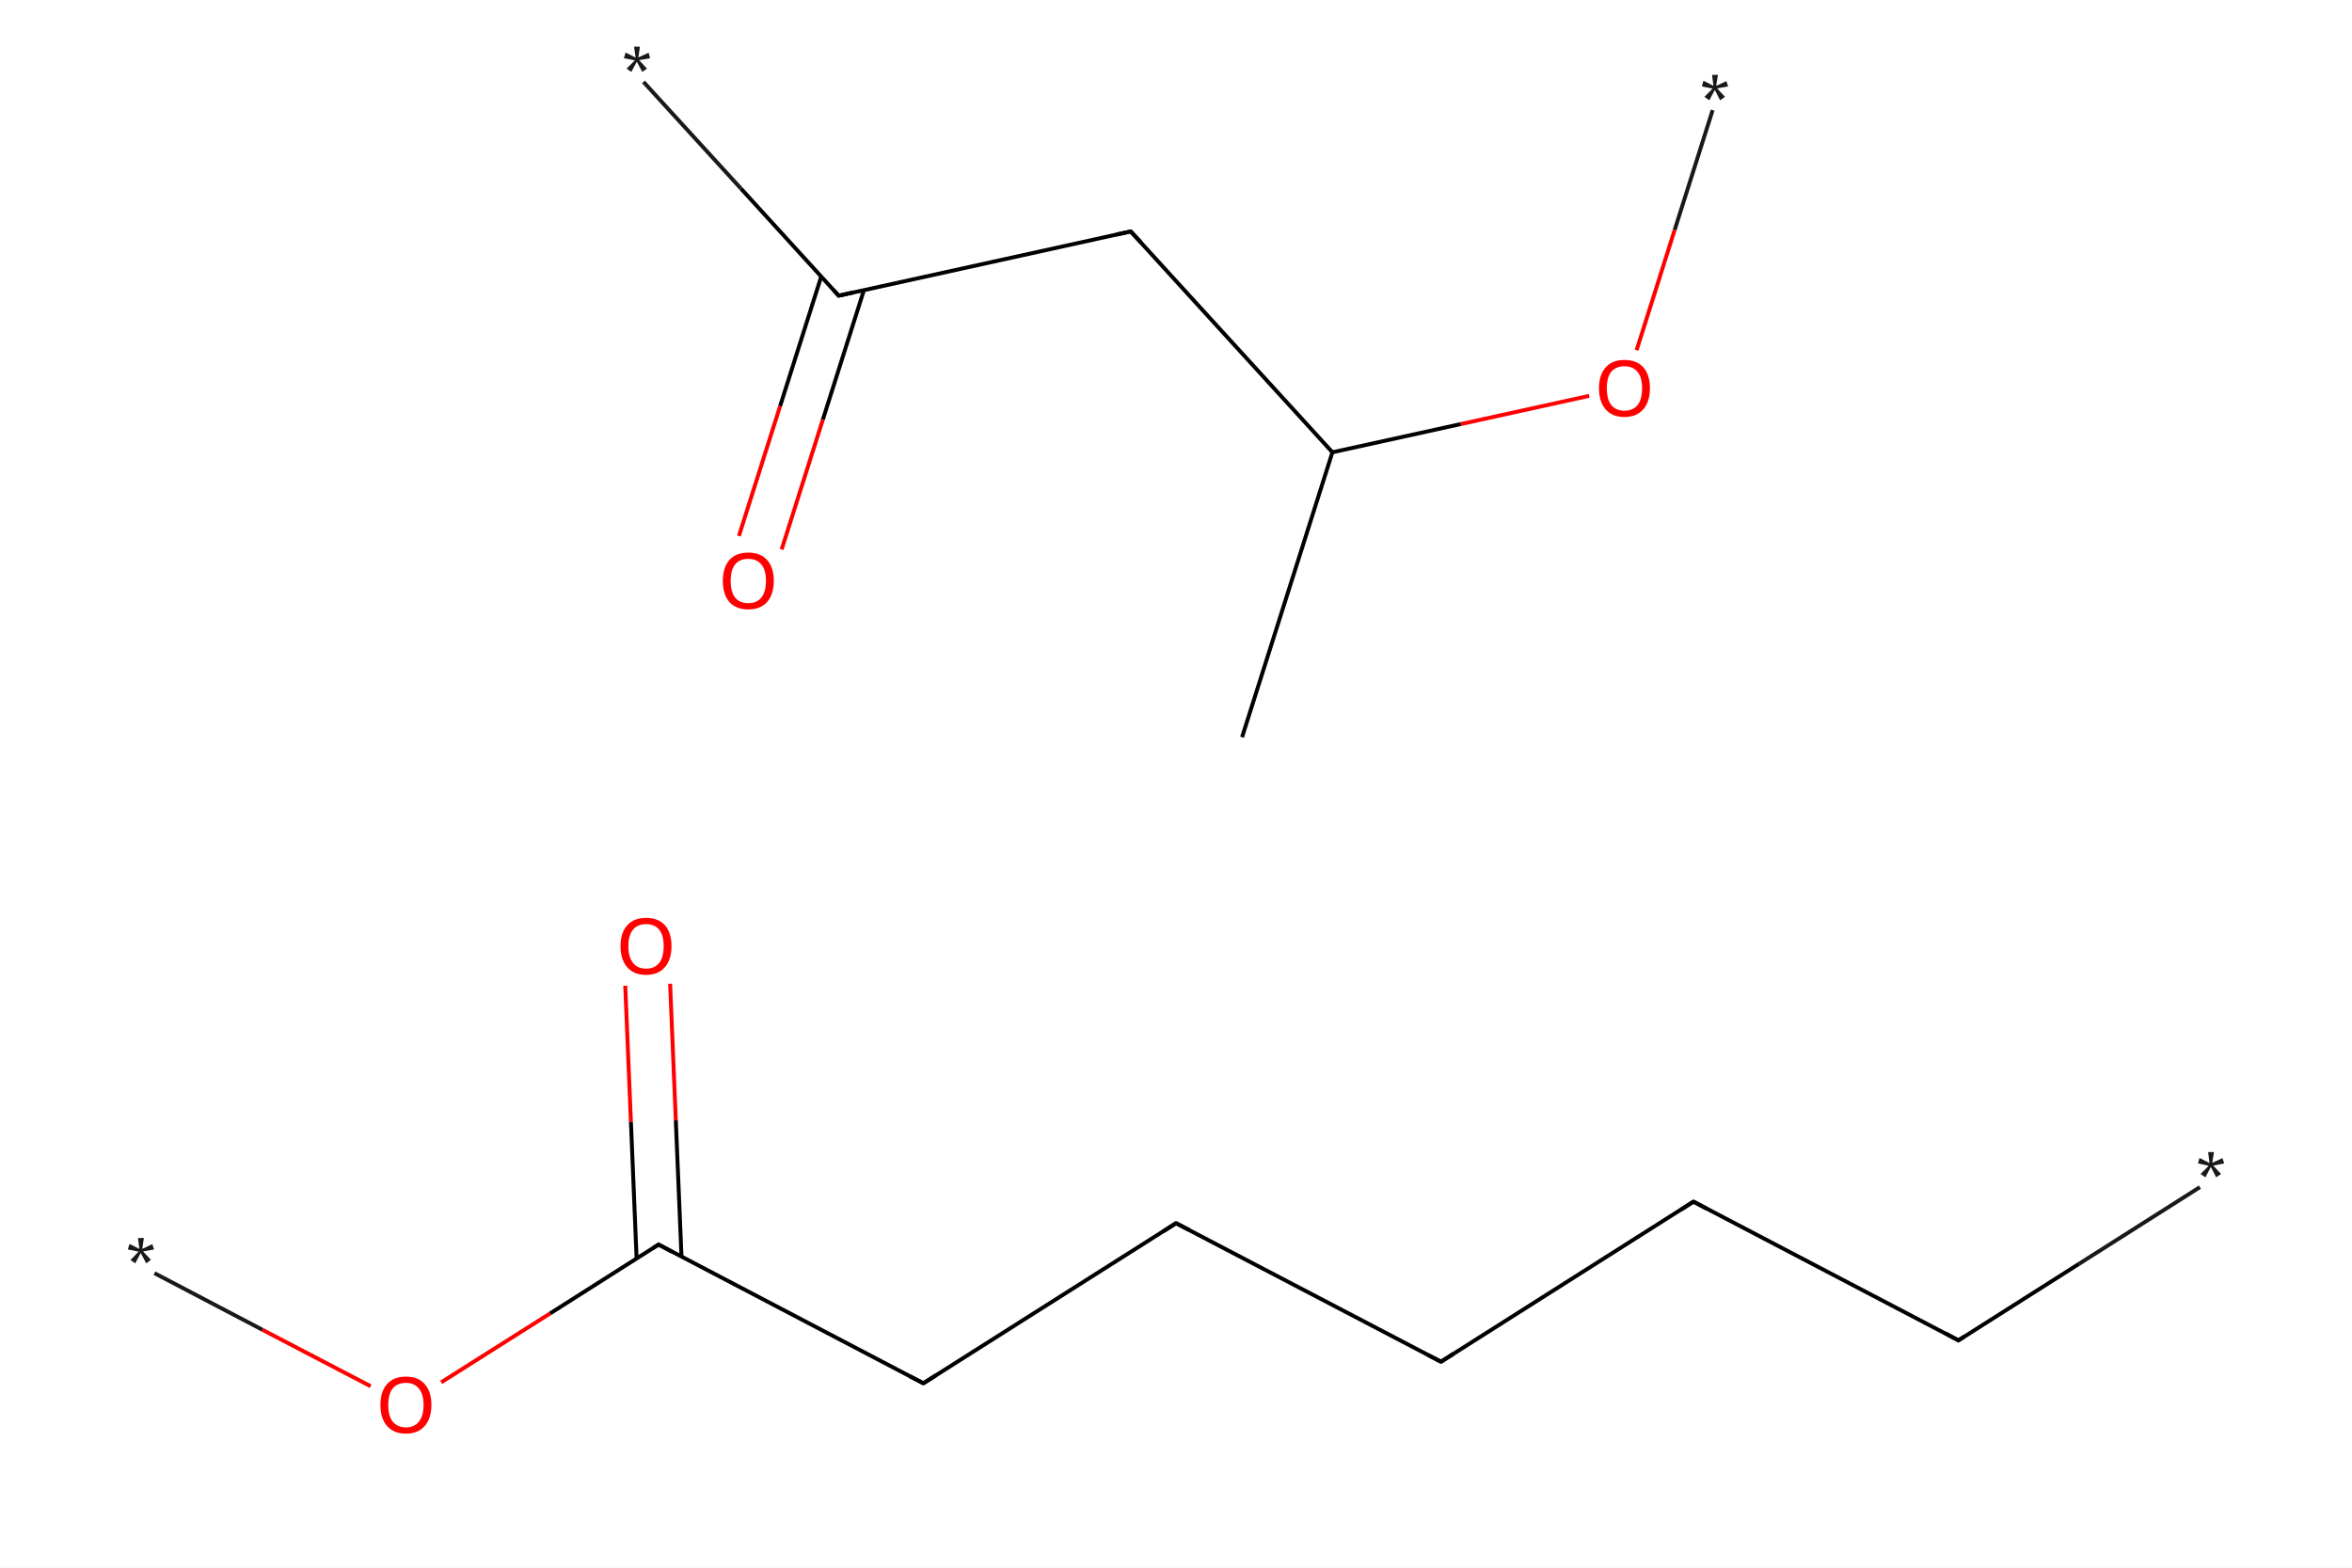
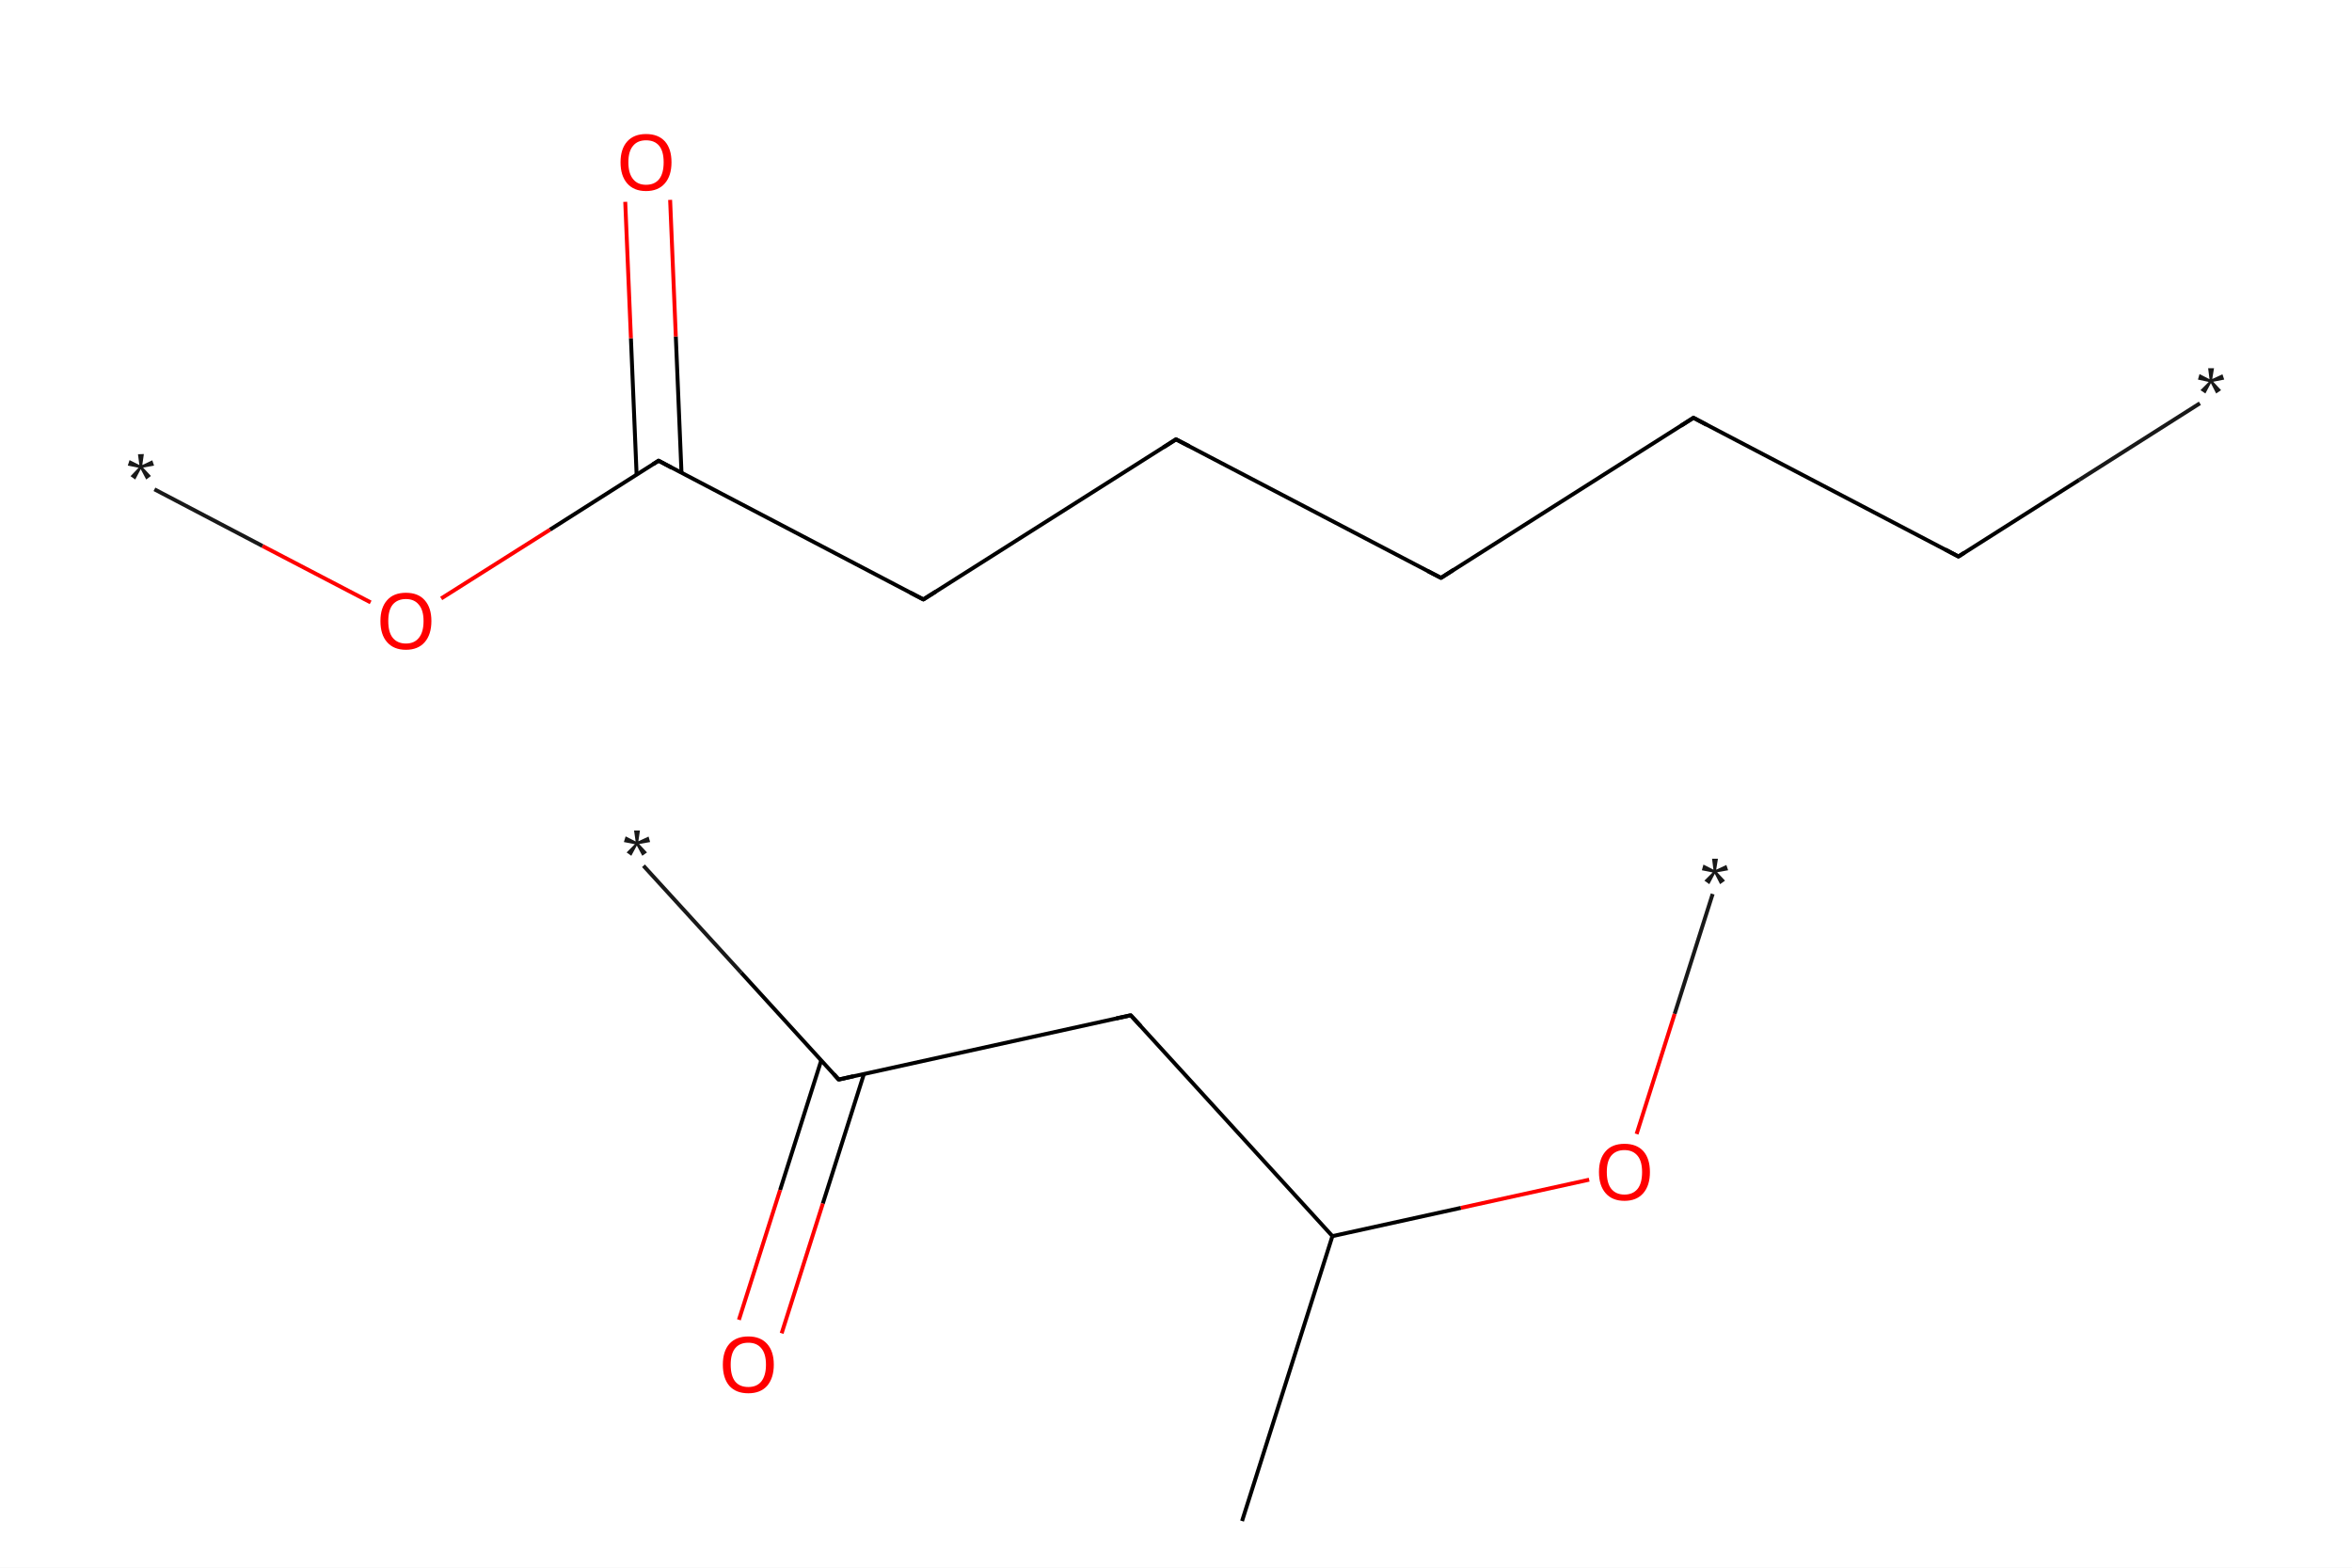
<svg xmlns="http://www.w3.org/2000/svg" version="1.1" baseProfile="full" xml:space="preserve" width="1200px" height="800px" viewBox="0 0 1200 800">
  <rect style="opacity:1.0;fill:#FFFFFF;stroke:none" width="1200.0" height="800.0" x="0.0" y="0.0"> </rect>
-   <path class="bond-0 atom-0 atom-1" d="M 873.8,56.2 L 854.4,117.4" style="fill:none;fill-rule:evenodd;stroke:#191919;stroke-width:2.0px;stroke-linecap:butt;stroke-linejoin:miter;stroke-opacity:1" />
-   <path class="bond-0 atom-0 atom-1" d="M 854.4,117.4 L 835.0,178.7" style="fill:none;fill-rule:evenodd;stroke:#FF0000;stroke-width:2.0px;stroke-linecap:butt;stroke-linejoin:miter;stroke-opacity:1" />
-   <path class="bond-1 atom-1 atom-2" d="M 810.8,202.0 L 745.3,216.4" style="fill:none;fill-rule:evenodd;stroke:#FF0000;stroke-width:2.0px;stroke-linecap:butt;stroke-linejoin:miter;stroke-opacity:1" />
-   <path class="bond-1 atom-1 atom-2" d="M 745.3,216.4 L 679.8,230.8" style="fill:none;fill-rule:evenodd;stroke:#000000;stroke-width:2.0px;stroke-linecap:butt;stroke-linejoin:miter;stroke-opacity:1" />
-   <path class="bond-2 atom-2 atom-3" d="M 679.8,230.8 L 633.7,376.2" style="fill:none;fill-rule:evenodd;stroke:#000000;stroke-width:2.0px;stroke-linecap:butt;stroke-linejoin:miter;stroke-opacity:1" />
-   <path class="bond-3 atom-2 atom-4" d="M 679.8,230.8 L 576.9,118.1" style="fill:none;fill-rule:evenodd;stroke:#000000;stroke-width:2.0px;stroke-linecap:butt;stroke-linejoin:miter;stroke-opacity:1" />
-   <path class="bond-4 atom-4 atom-5" d="M 576.9,118.1 L 427.9,150.9" style="fill:none;fill-rule:evenodd;stroke:#000000;stroke-width:2.0px;stroke-linecap:butt;stroke-linejoin:miter;stroke-opacity:1" />
-   <path class="bond-5 atom-5 atom-6" d="M 427.9,150.9 L 378.1,96.3" style="fill:none;fill-rule:evenodd;stroke:#000000;stroke-width:2.0px;stroke-linecap:butt;stroke-linejoin:miter;stroke-opacity:1" />
-   <path class="bond-5 atom-5 atom-6" d="M 378.1,96.3 L 328.3,41.8" style="fill:none;fill-rule:evenodd;stroke:#191919;stroke-width:2.0px;stroke-linecap:butt;stroke-linejoin:miter;stroke-opacity:1" />
-   <path class="bond-6 atom-5 atom-7" d="M 419.0,141.1 L 398.0,207.3" style="fill:none;fill-rule:evenodd;stroke:#000000;stroke-width:2.0px;stroke-linecap:butt;stroke-linejoin:miter;stroke-opacity:1" />
-   <path class="bond-6 atom-5 atom-7" d="M 398.0,207.3 L 377.0,273.5" style="fill:none;fill-rule:evenodd;stroke:#FF0000;stroke-width:2.0px;stroke-linecap:butt;stroke-linejoin:miter;stroke-opacity:1" />
-   <path class="bond-6 atom-5 atom-7" d="M 440.8,148.0 L 419.8,214.2" style="fill:none;fill-rule:evenodd;stroke:#000000;stroke-width:2.0px;stroke-linecap:butt;stroke-linejoin:miter;stroke-opacity:1" />
-   <path class="bond-6 atom-5 atom-7" d="M 419.8,214.2 L 398.8,280.4" style="fill:none;fill-rule:evenodd;stroke:#FF0000;stroke-width:2.0px;stroke-linecap:butt;stroke-linejoin:miter;stroke-opacity:1" />
-   <path d="M 582.1,123.7 L 576.9,118.1 L 569.5,119.7" style="fill:none;stroke:#000000;stroke-width:2.0px;stroke-linecap:butt;stroke-linejoin:miter;stroke-opacity:1;" />
-   <path d="M 435.4,149.2 L 427.9,150.9 L 425.4,148.1" style="fill:none;stroke:#000000;stroke-width:2.0px;stroke-linecap:butt;stroke-linejoin:miter;stroke-opacity:1;" />
-   <path class="atom-0" d="M 869.6 49.4 L 873.8 45.2 L 868.3 44.1 L 869.1 41.2 L 874.2 43.8 L 873.5 38.2 L 876.5 38.2 L 875.6 43.8 L 880.8 41.4 L 881.7 44.1 L 876.1 45.1 L 880.1 49.4 L 877.6 51.2 L 874.9 45.9 L 872.1 51.2 L 869.6 49.4 " fill="#191919" />
-   <path class="atom-1" d="M 815.8 198.1 Q 815.8 191.3, 819.2 187.5 Q 822.5 183.7, 828.8 183.7 Q 835.1 183.7, 838.5 187.5 Q 841.8 191.3, 841.8 198.1 Q 841.8 205.0, 838.4 208.9 Q 835.0 212.8, 828.8 212.8 Q 822.6 212.8, 819.2 208.9 Q 815.8 205.0, 815.8 198.1 M 828.8 209.6 Q 833.1 209.6, 835.5 206.7 Q 837.8 203.8, 837.8 198.1 Q 837.8 192.6, 835.5 189.8 Q 833.1 186.9, 828.8 186.9 Q 824.5 186.9, 822.1 189.7 Q 819.8 192.5, 819.8 198.1 Q 819.8 203.8, 822.1 206.7 Q 824.5 209.6, 828.8 209.6 " fill="#FF0000" />
-   <path class="atom-6" d="M 319.7 35.0 L 323.9 30.8 L 318.3 29.7 L 319.2 26.8 L 324.3 29.4 L 323.5 23.8 L 326.5 23.8 L 325.7 29.3 L 330.9 26.9 L 331.7 29.7 L 326.1 30.7 L 330.1 35.0 L 327.7 36.7 L 324.9 31.5 L 322.1 36.7 L 319.7 35.0 " fill="#191919" />
-   <path class="atom-7" d="M 368.8 296.4 Q 368.8 289.6, 372.1 285.8 Q 375.5 282.0, 381.8 282.0 Q 388.0 282.0, 391.4 285.8 Q 394.8 289.6, 394.8 296.4 Q 394.8 303.2, 391.4 307.2 Q 388.0 311.0, 381.8 311.0 Q 375.5 311.0, 372.1 307.2 Q 368.8 303.3, 368.8 296.4 M 381.8 307.8 Q 386.1 307.8, 388.4 305.0 Q 390.8 302.0, 390.8 296.4 Q 390.8 290.8, 388.4 288.0 Q 386.1 285.2, 381.8 285.2 Q 377.4 285.2, 375.1 288.0 Q 372.8 290.8, 372.8 296.4 Q 372.8 302.1, 375.1 305.0 Q 377.4 307.8, 381.8 307.8 " fill="#FF0000" />
-   <path class="bond-0 atom-0 atom-1" d="M 1122.4,605.8 L 1060.8,644.9" style="fill:none;fill-rule:evenodd;stroke:#191919;stroke-width:2.0px;stroke-linecap:butt;stroke-linejoin:miter;stroke-opacity:1" />
-   <path class="bond-0 atom-0 atom-1" d="M 1060.8,644.9 L 999.2,684.0" style="fill:none;fill-rule:evenodd;stroke:#000000;stroke-width:2.0px;stroke-linecap:butt;stroke-linejoin:miter;stroke-opacity:1" />
-   <path class="bond-1 atom-1 atom-2" d="M 999.2,684.0 L 864.0,613.2" style="fill:none;fill-rule:evenodd;stroke:#000000;stroke-width:2.0px;stroke-linecap:butt;stroke-linejoin:miter;stroke-opacity:1" />
-   <path class="bond-2 atom-2 atom-3" d="M 864.0,613.2 L 735.2,694.9" style="fill:none;fill-rule:evenodd;stroke:#000000;stroke-width:2.0px;stroke-linecap:butt;stroke-linejoin:miter;stroke-opacity:1" />
-   <path class="bond-3 atom-3 atom-4" d="M 735.2,694.9 L 600.0,624.2" style="fill:none;fill-rule:evenodd;stroke:#000000;stroke-width:2.0px;stroke-linecap:butt;stroke-linejoin:miter;stroke-opacity:1" />
-   <path class="bond-4 atom-4 atom-5" d="M 600.0,624.2 L 471.1,705.9" style="fill:none;fill-rule:evenodd;stroke:#000000;stroke-width:2.0px;stroke-linecap:butt;stroke-linejoin:miter;stroke-opacity:1" />
-   <path class="bond-5 atom-5 atom-6" d="M 471.1,705.9 L 336.0,635.1" style="fill:none;fill-rule:evenodd;stroke:#000000;stroke-width:2.0px;stroke-linecap:butt;stroke-linejoin:miter;stroke-opacity:1" />
-   <path class="bond-6 atom-6 atom-7" d="M 347.7,641.3 L 344.8,571.7" style="fill:none;fill-rule:evenodd;stroke:#000000;stroke-width:2.0px;stroke-linecap:butt;stroke-linejoin:miter;stroke-opacity:1" />
-   <path class="bond-6 atom-6 atom-7" d="M 344.8,571.7 L 341.9,502.0" style="fill:none;fill-rule:evenodd;stroke:#FF0000;stroke-width:2.0px;stroke-linecap:butt;stroke-linejoin:miter;stroke-opacity:1" />
-   <path class="bond-6 atom-6 atom-7" d="M 324.8,642.2 L 321.9,572.6" style="fill:none;fill-rule:evenodd;stroke:#000000;stroke-width:2.0px;stroke-linecap:butt;stroke-linejoin:miter;stroke-opacity:1" />
-   <path class="bond-6 atom-6 atom-7" d="M 321.9,572.6 L 319.0,503.0" style="fill:none;fill-rule:evenodd;stroke:#FF0000;stroke-width:2.0px;stroke-linecap:butt;stroke-linejoin:miter;stroke-opacity:1" />
-   <path class="bond-7 atom-6 atom-8" d="M 336.0,635.1 L 280.6,670.3" style="fill:none;fill-rule:evenodd;stroke:#000000;stroke-width:2.0px;stroke-linecap:butt;stroke-linejoin:miter;stroke-opacity:1" />
-   <path class="bond-7 atom-6 atom-8" d="M 280.6,670.3 L 225.1,705.4" style="fill:none;fill-rule:evenodd;stroke:#FF0000;stroke-width:2.0px;stroke-linecap:butt;stroke-linejoin:miter;stroke-opacity:1" />
-   <path class="bond-8 atom-8 atom-9" d="M 189.1,707.4 L 133.9,678.6" style="fill:none;fill-rule:evenodd;stroke:#FF0000;stroke-width:2.0px;stroke-linecap:butt;stroke-linejoin:miter;stroke-opacity:1" />
-   <path class="bond-8 atom-8 atom-9" d="M 133.9,678.6 L 78.8,649.7" style="fill:none;fill-rule:evenodd;stroke:#191919;stroke-width:2.0px;stroke-linecap:butt;stroke-linejoin:miter;stroke-opacity:1" />
-   <path d="M 1002.3,682.0 L 999.2,684.0 L 992.5,680.4" style="fill:none;stroke:#000000;stroke-width:2.0px;stroke-linecap:butt;stroke-linejoin:miter;stroke-opacity:1;" />
-   <path d="M 870.8,616.8 L 864.0,613.2 L 857.6,617.3" style="fill:none;stroke:#000000;stroke-width:2.0px;stroke-linecap:butt;stroke-linejoin:miter;stroke-opacity:1;" />
-   <path d="M 741.6,690.8 L 735.2,694.9 L 728.4,691.4" style="fill:none;stroke:#000000;stroke-width:2.0px;stroke-linecap:butt;stroke-linejoin:miter;stroke-opacity:1;" />
-   <path d="M 606.8,627.7 L 600.0,624.2 L 593.6,628.3" style="fill:none;stroke:#000000;stroke-width:2.0px;stroke-linecap:butt;stroke-linejoin:miter;stroke-opacity:1;" />
-   <path d="M 477.6,701.8 L 471.1,705.9 L 464.4,702.4" style="fill:none;stroke:#000000;stroke-width:2.0px;stroke-linecap:butt;stroke-linejoin:miter;stroke-opacity:1;" />
-   <path d="M 342.7,638.7 L 336.0,635.1 L 333.2,636.9" style="fill:none;stroke:#000000;stroke-width:2.0px;stroke-linecap:butt;stroke-linejoin:miter;stroke-opacity:1;" />
-   <path class="atom-0" d="M 1122.7 599.1 L 1126.9 594.9 L 1121.4 593.7 L 1122.2 590.9 L 1127.3 593.5 L 1126.6 587.9 L 1129.6 587.9 L 1128.7 593.4 L 1133.9 591.0 L 1134.8 593.7 L 1129.2 594.8 L 1133.2 599.1 L 1130.7 600.8 L 1128.0 595.5 L 1125.2 600.8 L 1122.7 599.1 " fill="#191919" />
-   <path class="atom-7" d="M 316.6 482.8 Q 316.6 476.0, 320.0 472.2 Q 323.4 468.4, 329.6 468.4 Q 335.9 468.4, 339.3 472.2 Q 342.6 476.0, 342.6 482.8 Q 342.6 489.7, 339.2 493.6 Q 335.8 497.5, 329.6 497.5 Q 323.4 497.5, 320.0 493.6 Q 316.6 489.7, 316.6 482.8 M 329.6 494.3 Q 334.0 494.3, 336.3 491.4 Q 338.6 488.5, 338.6 482.8 Q 338.6 477.2, 336.3 474.4 Q 334.0 471.6, 329.6 471.6 Q 325.3 471.6, 323.0 474.4 Q 320.6 477.2, 320.6 482.8 Q 320.6 488.5, 323.0 491.4 Q 325.3 494.3, 329.6 494.3 " fill="#FF0000" />
-   <path class="atom-8" d="M 194.1 716.9 Q 194.1 710.1, 197.5 706.3 Q 200.8 702.5, 207.1 702.5 Q 213.4 702.5, 216.7 706.3 Q 220.1 710.1, 220.1 716.9 Q 220.1 723.8, 216.7 727.7 Q 213.3 731.6, 207.1 731.6 Q 200.9 731.6, 197.5 727.7 Q 194.1 723.9, 194.1 716.9 M 207.1 728.4 Q 211.4 728.4, 213.7 725.5 Q 216.1 722.6, 216.1 716.9 Q 216.1 711.4, 213.7 708.6 Q 211.4 705.7, 207.1 705.7 Q 202.8 705.7, 200.4 708.5 Q 198.1 711.3, 198.1 716.9 Q 198.1 722.7, 200.4 725.5 Q 202.8 728.4, 207.1 728.4 " fill="#FF0000" />
-   <path class="atom-9" d="M 66.6 643.0 L 70.7 638.7 L 65.2 637.6 L 66.1 634.8 L 71.1 637.3 L 70.4 631.8 L 73.4 631.7 L 72.6 637.3 L 77.7 634.9 L 78.6 637.6 L 73.0 638.6 L 77.0 642.9 L 74.6 644.7 L 71.8 639.4 L 69.0 644.7 L 66.6 643.0 " fill="#191919" />
+   <path class="bond-0 atom-0 atom-1" d="M 1122.4,205.8 L 1060.8,244.9" style="fill:none;fill-rule:evenodd;stroke:#191919;stroke-width:2.0px;stroke-linecap:butt;stroke-linejoin:miter;stroke-opacity:1" />
+   <path class="bond-0 atom-0 atom-1" d="M 1060.8,244.9 L 999.2,284.0" style="fill:none;fill-rule:evenodd;stroke:#000000;stroke-width:2.0px;stroke-linecap:butt;stroke-linejoin:miter;stroke-opacity:1" />
+   <path class="bond-1 atom-1 atom-2" d="M 999.2,284.0 L 864.0,213.2" style="fill:none;fill-rule:evenodd;stroke:#000000;stroke-width:2.0px;stroke-linecap:butt;stroke-linejoin:miter;stroke-opacity:1" />
+   <path class="bond-2 atom-2 atom-3" d="M 864.0,213.2 L 735.2,294.9" style="fill:none;fill-rule:evenodd;stroke:#000000;stroke-width:2.0px;stroke-linecap:butt;stroke-linejoin:miter;stroke-opacity:1" />
+   <path class="bond-3 atom-3 atom-4" d="M 735.2,294.9 L 600.0,224.2" style="fill:none;fill-rule:evenodd;stroke:#000000;stroke-width:2.0px;stroke-linecap:butt;stroke-linejoin:miter;stroke-opacity:1" />
+   <path class="bond-4 atom-4 atom-5" d="M 600.0,224.2 L 471.1,305.9" style="fill:none;fill-rule:evenodd;stroke:#000000;stroke-width:2.0px;stroke-linecap:butt;stroke-linejoin:miter;stroke-opacity:1" />
+   <path class="bond-5 atom-5 atom-6" d="M 471.1,305.9 L 336.0,235.1" style="fill:none;fill-rule:evenodd;stroke:#000000;stroke-width:2.0px;stroke-linecap:butt;stroke-linejoin:miter;stroke-opacity:1" />
+   <path class="bond-6 atom-6 atom-7" d="M 347.7,241.3 L 344.8,171.7" style="fill:none;fill-rule:evenodd;stroke:#000000;stroke-width:2.0px;stroke-linecap:butt;stroke-linejoin:miter;stroke-opacity:1" />
+   <path class="bond-6 atom-6 atom-7" d="M 344.8,171.7 L 341.9,102.0" style="fill:none;fill-rule:evenodd;stroke:#FF0000;stroke-width:2.0px;stroke-linecap:butt;stroke-linejoin:miter;stroke-opacity:1" />
+   <path class="bond-6 atom-6 atom-7" d="M 324.8,242.2 L 321.9,172.6" style="fill:none;fill-rule:evenodd;stroke:#000000;stroke-width:2.0px;stroke-linecap:butt;stroke-linejoin:miter;stroke-opacity:1" />
+   <path class="bond-6 atom-6 atom-7" d="M 321.9,172.6 L 319.0,103.0" style="fill:none;fill-rule:evenodd;stroke:#FF0000;stroke-width:2.0px;stroke-linecap:butt;stroke-linejoin:miter;stroke-opacity:1" />
+   <path class="bond-7 atom-6 atom-8" d="M 336.0,235.1 L 280.6,270.3" style="fill:none;fill-rule:evenodd;stroke:#000000;stroke-width:2.0px;stroke-linecap:butt;stroke-linejoin:miter;stroke-opacity:1" />
+   <path class="bond-7 atom-6 atom-8" d="M 280.6,270.3 L 225.1,305.4" style="fill:none;fill-rule:evenodd;stroke:#FF0000;stroke-width:2.0px;stroke-linecap:butt;stroke-linejoin:miter;stroke-opacity:1" />
+   <path class="bond-8 atom-8 atom-9" d="M 189.1,307.4 L 133.9,278.6" style="fill:none;fill-rule:evenodd;stroke:#FF0000;stroke-width:2.0px;stroke-linecap:butt;stroke-linejoin:miter;stroke-opacity:1" />
+   <path class="bond-8 atom-8 atom-9" d="M 133.9,278.6 L 78.8,249.7" style="fill:none;fill-rule:evenodd;stroke:#191919;stroke-width:2.0px;stroke-linecap:butt;stroke-linejoin:miter;stroke-opacity:1" />
+   <path d="M 1002.3,282.0 L 999.2,284.0 L 992.5,280.4" style="fill:none;stroke:#000000;stroke-width:2.0px;stroke-linecap:butt;stroke-linejoin:miter;stroke-opacity:1;" />
+   <path d="M 870.8,216.8 L 864.0,213.2 L 857.6,217.3" style="fill:none;stroke:#000000;stroke-width:2.0px;stroke-linecap:butt;stroke-linejoin:miter;stroke-opacity:1;" />
+   <path d="M 741.6,290.8 L 735.2,294.9 L 728.4,291.4" style="fill:none;stroke:#000000;stroke-width:2.0px;stroke-linecap:butt;stroke-linejoin:miter;stroke-opacity:1;" />
+   <path d="M 606.8,227.7 L 600.0,224.2 L 593.6,228.3" style="fill:none;stroke:#000000;stroke-width:2.0px;stroke-linecap:butt;stroke-linejoin:miter;stroke-opacity:1;" />
+   <path d="M 477.6,301.8 L 471.1,305.9 L 464.4,302.4" style="fill:none;stroke:#000000;stroke-width:2.0px;stroke-linecap:butt;stroke-linejoin:miter;stroke-opacity:1;" />
+   <path d="M 342.7,238.7 L 336.0,235.1 L 333.2,236.9" style="fill:none;stroke:#000000;stroke-width:2.0px;stroke-linecap:butt;stroke-linejoin:miter;stroke-opacity:1;" />
+   <path class="atom-0" d="M 1122.7 199.1 L 1126.9 194.9 L 1121.4 193.7 L 1122.2 190.9 L 1127.3 193.5 L 1126.6 187.9 L 1129.6 187.9 L 1128.7 193.4 L 1133.9 191.0 L 1134.8 193.7 L 1129.2 194.8 L 1133.2 199.1 L 1130.7 200.8 L 1128.0 195.5 L 1125.2 200.8 L 1122.7 199.1 " fill="#191919" />
+   <path class="atom-7" d="M 316.6 82.8 Q 316.6 76.0, 320.0 72.2 Q 323.4 68.4, 329.6 68.4 Q 335.9 68.4, 339.3 72.2 Q 342.6 76.0, 342.6 82.8 Q 342.6 89.7, 339.2 93.6 Q 335.8 97.5, 329.6 97.5 Q 323.4 97.5, 320.0 93.6 Q 316.6 89.7, 316.6 82.8 M 329.6 94.3 Q 334.0 94.3, 336.3 91.4 Q 338.6 88.5, 338.6 82.8 Q 338.6 77.2, 336.3 74.4 Q 334.0 71.6, 329.6 71.6 Q 325.3 71.6, 323.0 74.4 Q 320.6 77.2, 320.6 82.8 Q 320.6 88.5, 323.0 91.4 Q 325.3 94.3, 329.6 94.3 " fill="#FF0000" />
+   <path class="atom-8" d="M 194.1 316.9 Q 194.1 310.1, 197.5 306.3 Q 200.8 302.5, 207.1 302.5 Q 213.4 302.5, 216.7 306.3 Q 220.1 310.1, 220.1 316.9 Q 220.1 323.8, 216.7 327.7 Q 213.3 331.6, 207.1 331.6 Q 200.9 331.6, 197.5 327.7 Q 194.1 323.9, 194.1 316.9 M 207.1 328.4 Q 211.4 328.4, 213.7 325.5 Q 216.1 322.6, 216.1 316.9 Q 216.1 311.4, 213.7 308.6 Q 211.4 305.7, 207.1 305.7 Q 202.8 305.7, 200.4 308.5 Q 198.1 311.3, 198.1 316.9 Q 198.1 322.7, 200.4 325.5 Q 202.8 328.4, 207.1 328.4 " fill="#FF0000" />
+   <path class="atom-9" d="M 66.6 243.0 L 70.7 238.7 L 65.2 237.6 L 66.1 234.8 L 71.1 237.3 L 70.4 231.8 L 73.4 231.7 L 72.6 237.3 L 77.7 234.9 L 78.6 237.6 L 73.0 238.6 L 77.0 242.9 L 74.6 244.7 L 71.8 239.4 L 69.0 244.7 L 66.6 243.0 " fill="#191919" />
+   <path class="bond-0 atom-0 atom-1" d="M 873.8,456.2 L 854.4,517.4" style="fill:none;fill-rule:evenodd;stroke:#191919;stroke-width:2.0px;stroke-linecap:butt;stroke-linejoin:miter;stroke-opacity:1" />
+   <path class="bond-0 atom-0 atom-1" d="M 854.4,517.4 L 835.0,578.7" style="fill:none;fill-rule:evenodd;stroke:#FF0000;stroke-width:2.0px;stroke-linecap:butt;stroke-linejoin:miter;stroke-opacity:1" />
+   <path class="bond-1 atom-1 atom-2" d="M 810.8,602.0 L 745.3,616.4" style="fill:none;fill-rule:evenodd;stroke:#FF0000;stroke-width:2.0px;stroke-linecap:butt;stroke-linejoin:miter;stroke-opacity:1" />
+   <path class="bond-1 atom-1 atom-2" d="M 745.3,616.4 L 679.8,630.8" style="fill:none;fill-rule:evenodd;stroke:#000000;stroke-width:2.0px;stroke-linecap:butt;stroke-linejoin:miter;stroke-opacity:1" />
+   <path class="bond-2 atom-2 atom-3" d="M 679.8,630.8 L 633.7,776.2" style="fill:none;fill-rule:evenodd;stroke:#000000;stroke-width:2.0px;stroke-linecap:butt;stroke-linejoin:miter;stroke-opacity:1" />
+   <path class="bond-3 atom-2 atom-4" d="M 679.8,630.8 L 576.9,518.1" style="fill:none;fill-rule:evenodd;stroke:#000000;stroke-width:2.0px;stroke-linecap:butt;stroke-linejoin:miter;stroke-opacity:1" />
+   <path class="bond-4 atom-4 atom-5" d="M 576.9,518.1 L 427.9,550.9" style="fill:none;fill-rule:evenodd;stroke:#000000;stroke-width:2.0px;stroke-linecap:butt;stroke-linejoin:miter;stroke-opacity:1" />
+   <path class="bond-5 atom-5 atom-6" d="M 427.9,550.9 L 378.1,496.3" style="fill:none;fill-rule:evenodd;stroke:#000000;stroke-width:2.0px;stroke-linecap:butt;stroke-linejoin:miter;stroke-opacity:1" />
+   <path class="bond-5 atom-5 atom-6" d="M 378.1,496.3 L 328.3,441.8" style="fill:none;fill-rule:evenodd;stroke:#191919;stroke-width:2.0px;stroke-linecap:butt;stroke-linejoin:miter;stroke-opacity:1" />
+   <path class="bond-6 atom-5 atom-7" d="M 419.0,541.1 L 398.0,607.3" style="fill:none;fill-rule:evenodd;stroke:#000000;stroke-width:2.0px;stroke-linecap:butt;stroke-linejoin:miter;stroke-opacity:1" />
+   <path class="bond-6 atom-5 atom-7" d="M 398.0,607.3 L 377.0,673.5" style="fill:none;fill-rule:evenodd;stroke:#FF0000;stroke-width:2.0px;stroke-linecap:butt;stroke-linejoin:miter;stroke-opacity:1" />
+   <path class="bond-6 atom-5 atom-7" d="M 440.8,548.0 L 419.8,614.2" style="fill:none;fill-rule:evenodd;stroke:#000000;stroke-width:2.0px;stroke-linecap:butt;stroke-linejoin:miter;stroke-opacity:1" />
+   <path class="bond-6 atom-5 atom-7" d="M 419.8,614.2 L 398.8,680.4" style="fill:none;fill-rule:evenodd;stroke:#FF0000;stroke-width:2.0px;stroke-linecap:butt;stroke-linejoin:miter;stroke-opacity:1" />
+   <path d="M 582.1,523.7 L 576.9,518.1 L 569.5,519.7" style="fill:none;stroke:#000000;stroke-width:2.0px;stroke-linecap:butt;stroke-linejoin:miter;stroke-opacity:1;" />
+   <path d="M 435.4,549.2 L 427.9,550.9 L 425.4,548.1" style="fill:none;stroke:#000000;stroke-width:2.0px;stroke-linecap:butt;stroke-linejoin:miter;stroke-opacity:1;" />
+   <path class="atom-0" d="M 869.6 449.4 L 873.8 445.2 L 868.3 444.1 L 869.1 441.2 L 874.2 443.8 L 873.5 438.2 L 876.5 438.2 L 875.6 443.8 L 880.8 441.4 L 881.7 444.1 L 876.1 445.1 L 880.1 449.4 L 877.6 451.2 L 874.9 445.9 L 872.1 451.2 L 869.6 449.4 " fill="#191919" />
+   <path class="atom-1" d="M 815.8 598.1 Q 815.8 591.3, 819.2 587.5 Q 822.5 583.7, 828.8 583.7 Q 835.1 583.7, 838.5 587.5 Q 841.8 591.3, 841.8 598.1 Q 841.8 605.0, 838.4 608.9 Q 835.0 612.8, 828.8 612.8 Q 822.6 612.8, 819.2 608.9 Q 815.8 605.0, 815.8 598.1 M 828.8 609.6 Q 833.1 609.6, 835.5 606.7 Q 837.8 603.8, 837.8 598.1 Q 837.8 592.6, 835.5 589.8 Q 833.1 586.9, 828.8 586.9 Q 824.5 586.9, 822.1 589.7 Q 819.8 592.5, 819.8 598.1 Q 819.8 603.8, 822.1 606.7 Q 824.5 609.6, 828.8 609.6 " fill="#FF0000" />
+   <path class="atom-6" d="M 319.7 435.0 L 323.9 430.8 L 318.3 429.7 L 319.2 426.8 L 324.3 429.4 L 323.5 423.8 L 326.5 423.8 L 325.7 429.3 L 330.9 426.9 L 331.7 429.7 L 326.1 430.7 L 330.1 435.0 L 327.7 436.7 L 324.9 431.5 L 322.1 436.7 L 319.7 435.0 " fill="#191919" />
+   <path class="atom-7" d="M 368.8 696.4 Q 368.8 689.6, 372.1 685.8 Q 375.5 682.0, 381.8 682.0 Q 388.0 682.0, 391.4 685.8 Q 394.8 689.6, 394.8 696.4 Q 394.8 703.2, 391.4 707.2 Q 388.0 711.0, 381.8 711.0 Q 375.5 711.0, 372.1 707.2 Q 368.8 703.3, 368.8 696.4 M 381.8 707.8 Q 386.1 707.8, 388.4 705.0 Q 390.8 702.0, 390.8 696.4 Q 390.8 690.8, 388.4 688.0 Q 386.1 685.2, 381.8 685.2 Q 377.4 685.2, 375.1 688.0 Q 372.8 690.8, 372.8 696.4 Q 372.8 702.1, 375.1 705.0 Q 377.4 707.8, 381.8 707.8 " fill="#FF0000" />
</svg>
